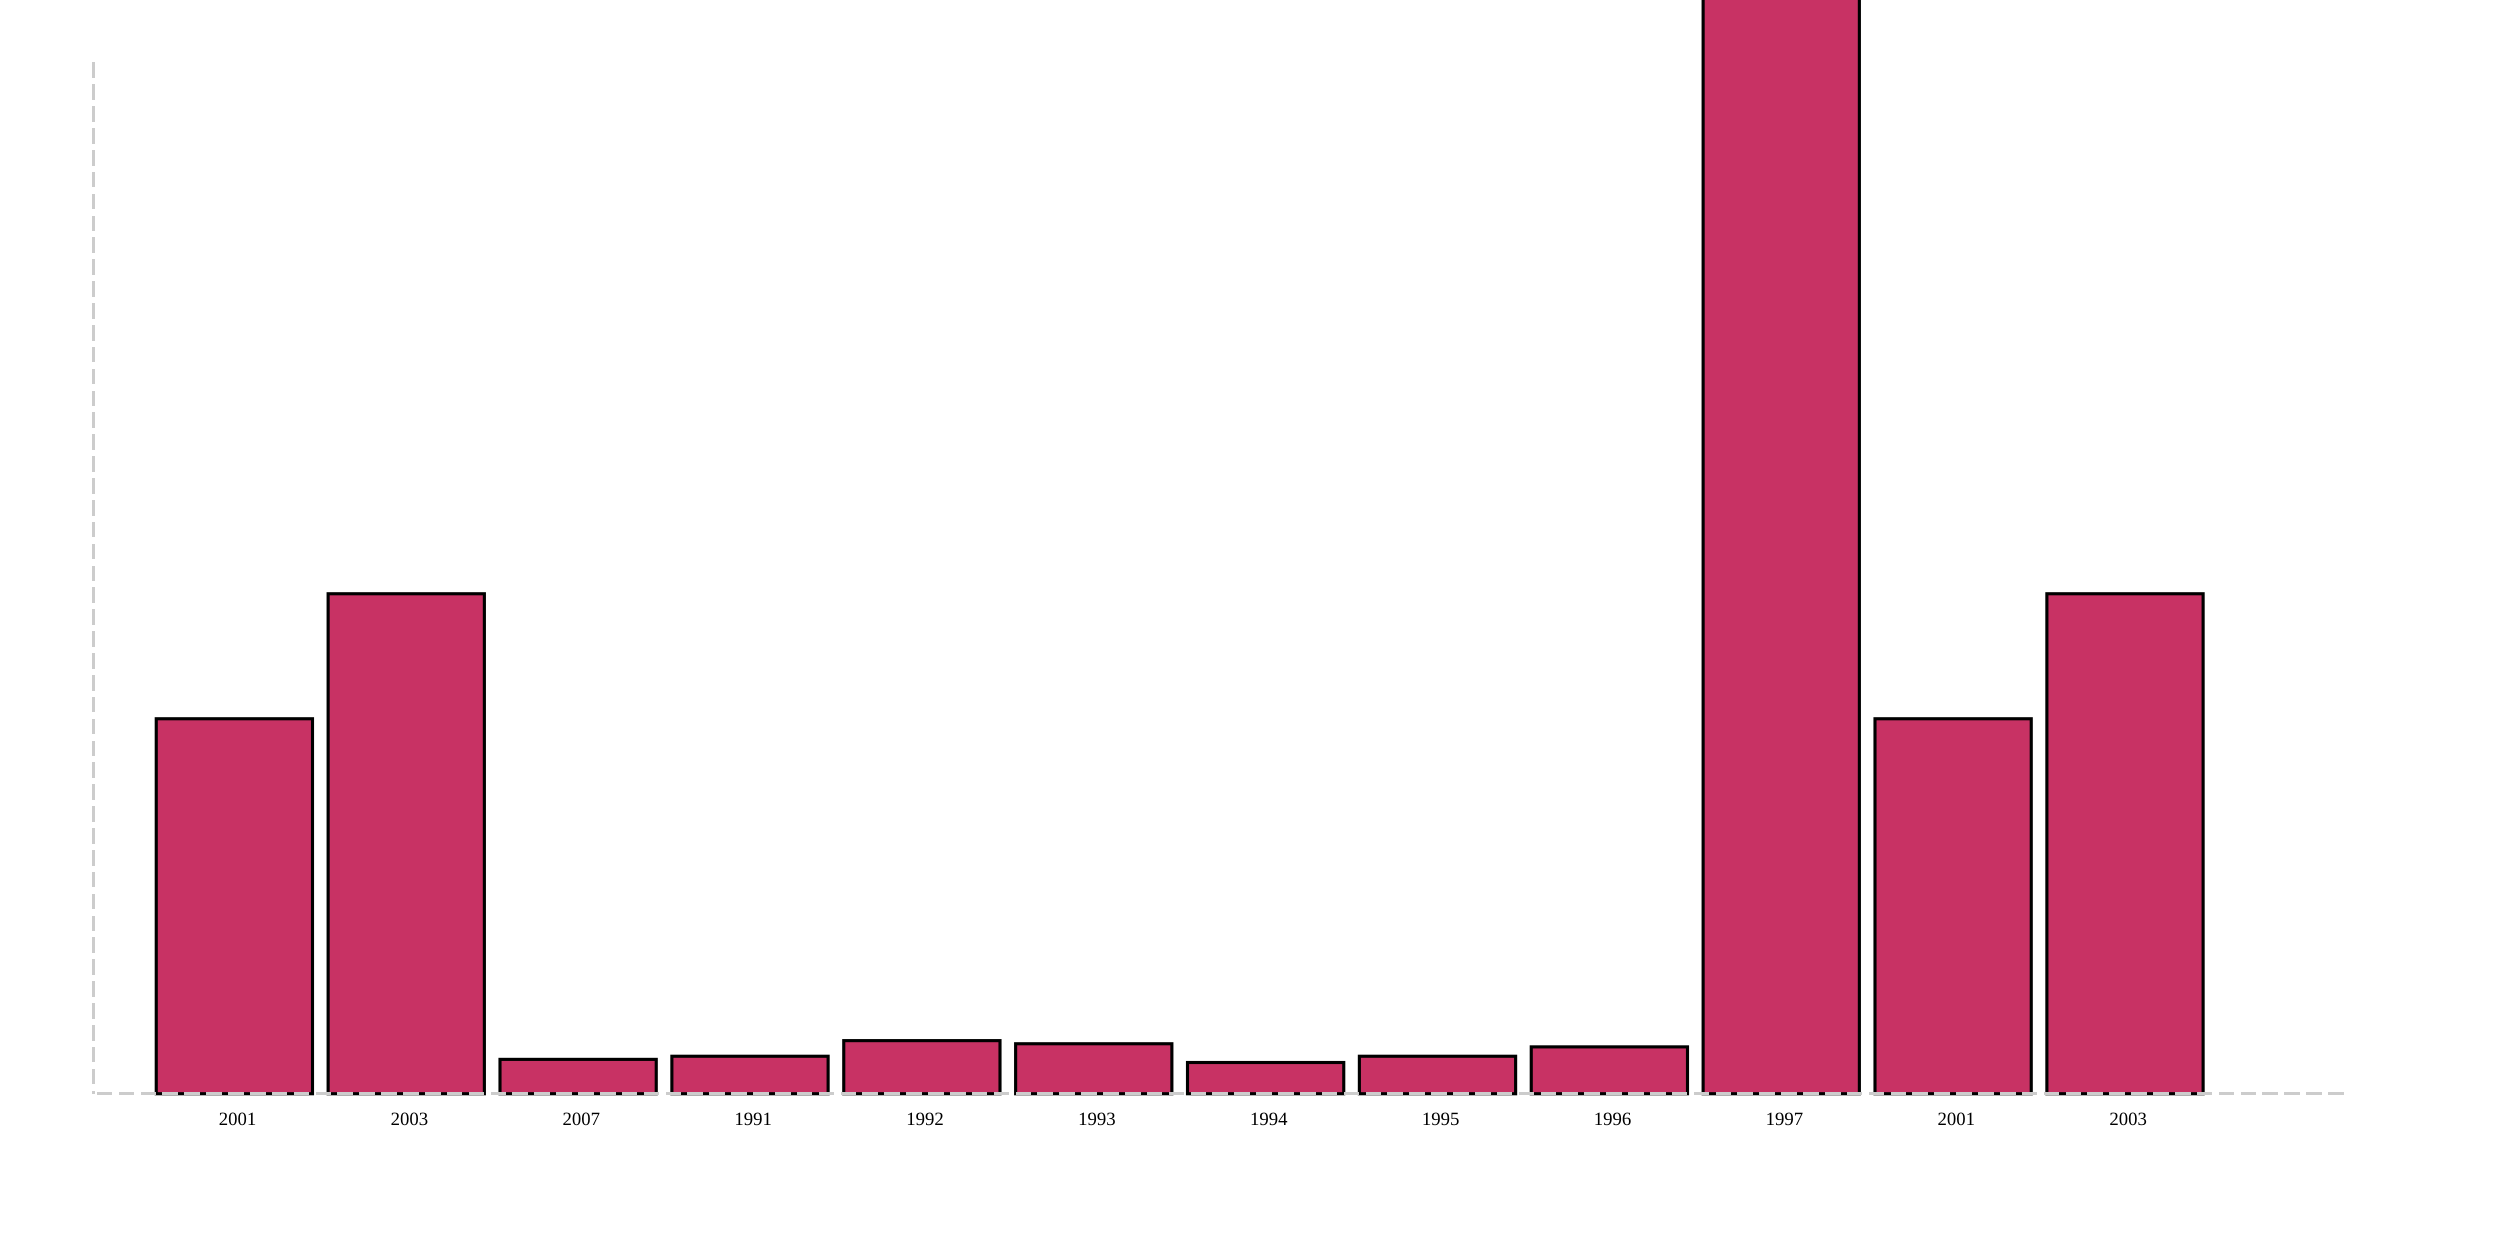
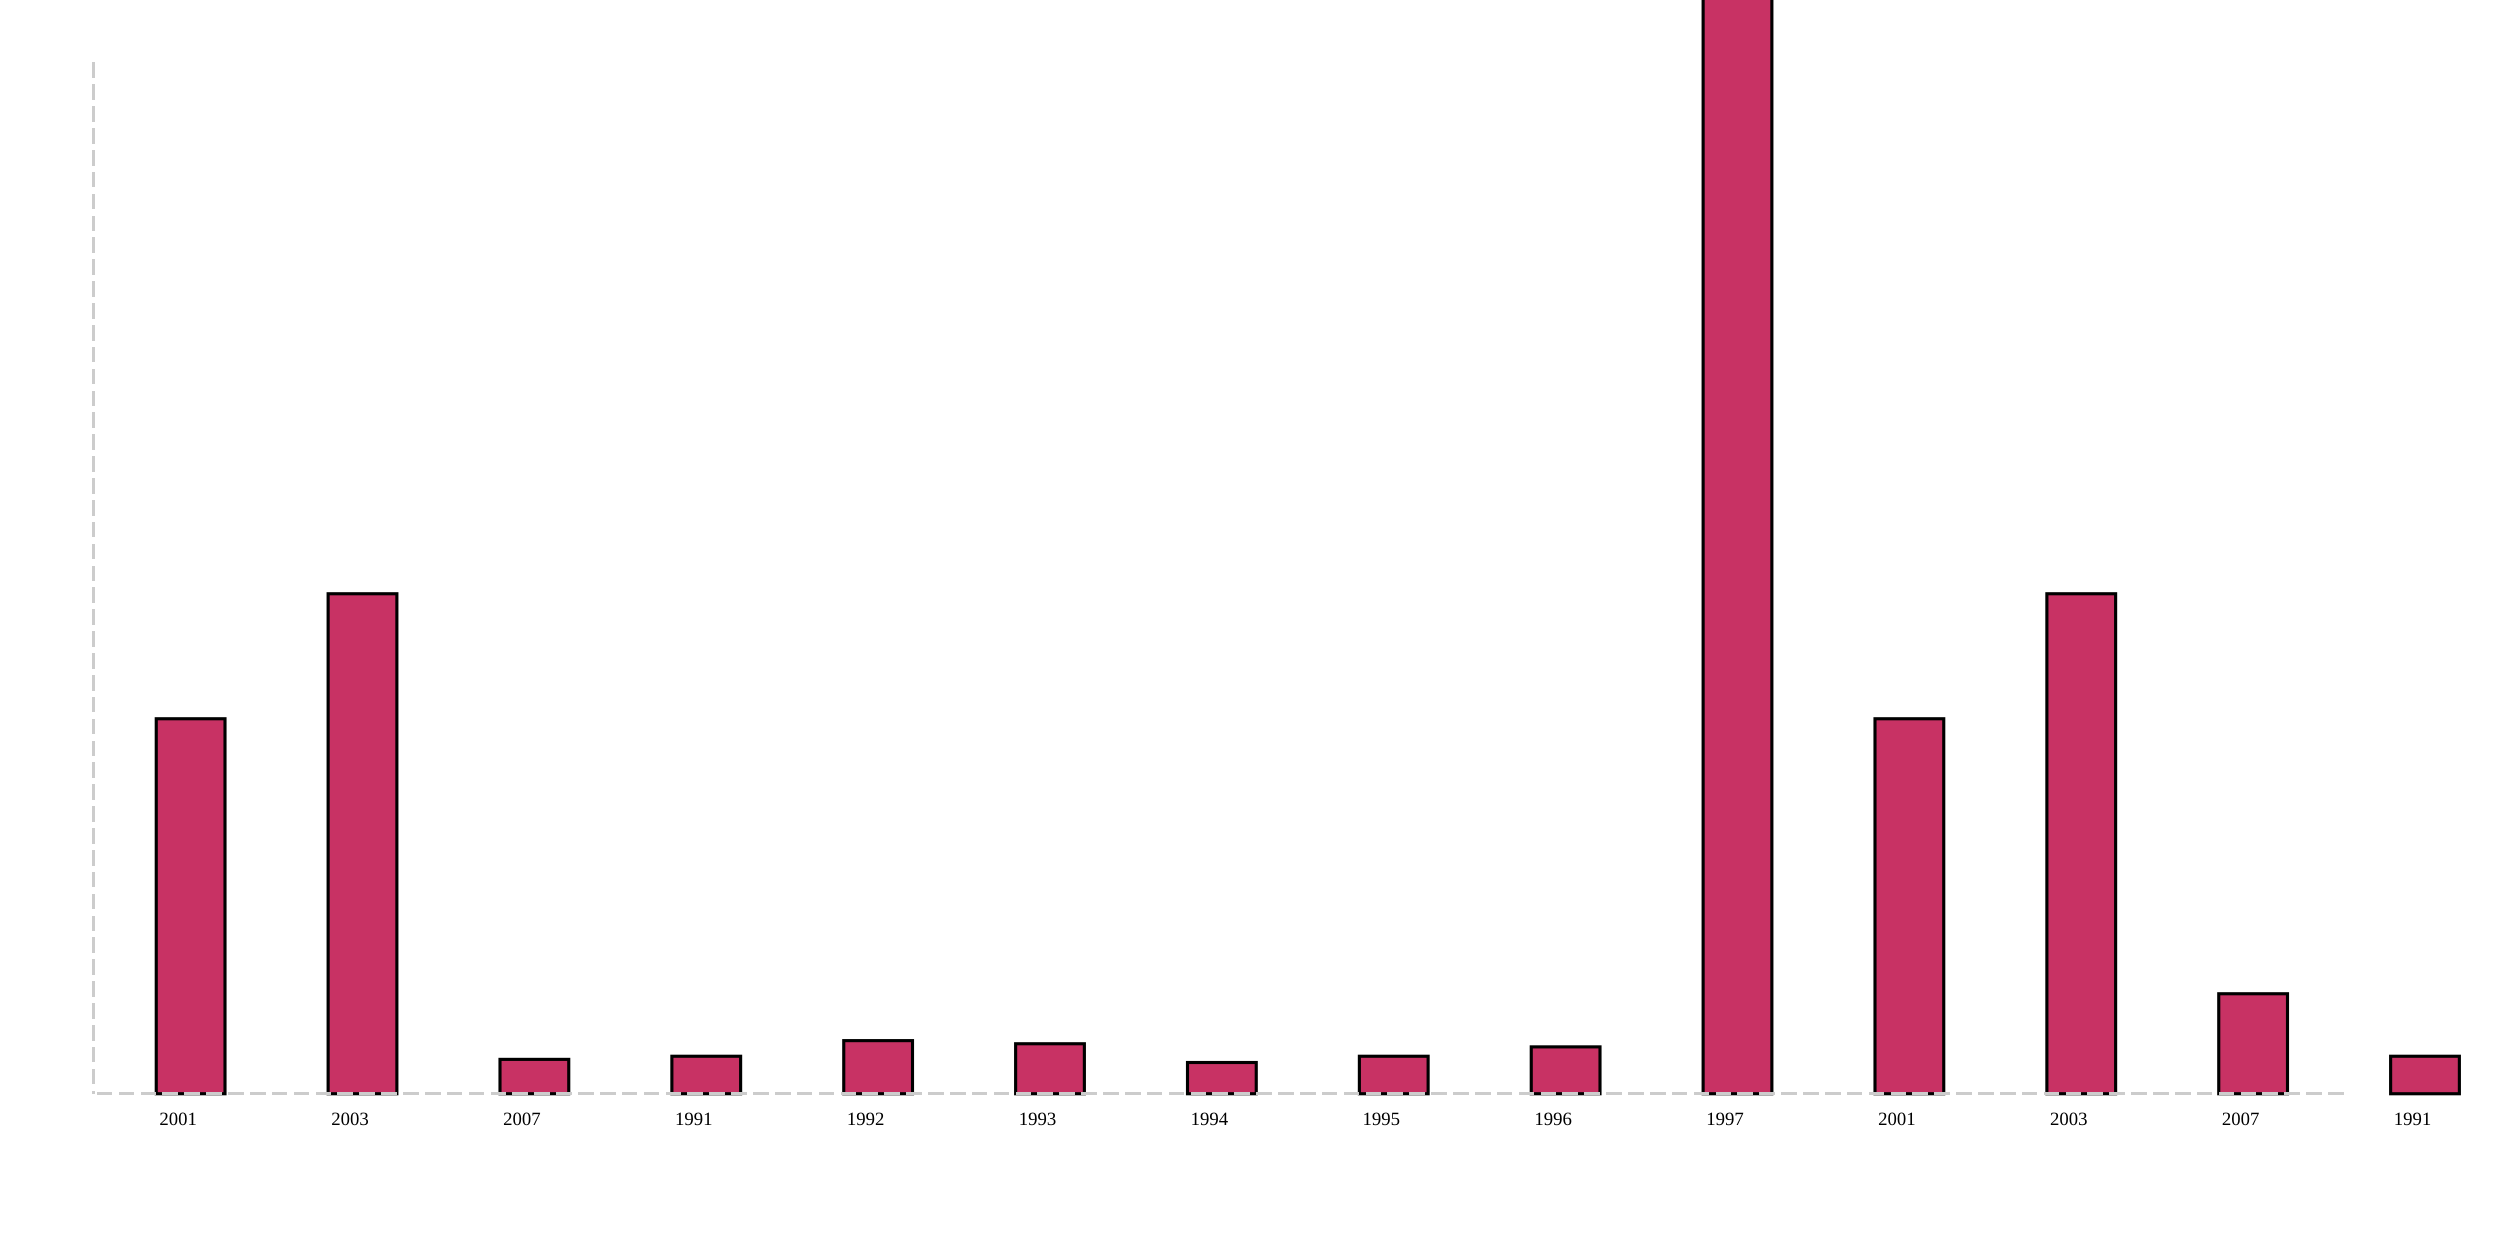
<svg xmlns="http://www.w3.org/2000/svg" version="1.1" width="800" height="400">
-   <rect x="50" y="350" width="50" height="120.0" style="fill:rgb(200,50,100);stroke-width:1;stroke:rgb(0,0,0)" transform="translate(0,-120.0)" />
-   <rect x="105" y="350" width="50" height="160.0" style="fill:rgb(200,50,100);stroke-width:1;stroke:rgb(0,0,0)" transform="translate(0,-160.0)" />
-   <rect x="160" y="350" width="50" height="11.0" style="fill:rgb(200,50,100);stroke-width:1;stroke:rgb(0,0,0)" transform="translate(0,-11.0)" />
-   <rect x="215" y="350" width="50" height="12.0" style="fill:rgb(200,50,100);stroke-width:1;stroke:rgb(0,0,0)" transform="translate(0,-12.0)" />
-   <rect x="270" y="350" width="50" height="17.0" style="fill:rgb(200,50,100);stroke-width:1;stroke:rgb(0,0,0)" transform="translate(0,-17.0)" />
-   <rect x="325" y="350" width="50" height="16.0" style="fill:rgb(200,50,100);stroke-width:1;stroke:rgb(0,0,0)" transform="translate(0,-16.0)" />
-   <rect x="380" y="350" width="50" height="10.0" style="fill:rgb(200,50,100);stroke-width:1;stroke:rgb(0,0,0)" transform="translate(0,-10.0)" />
-   <rect x="435" y="350" width="50" height="12.0" style="fill:rgb(200,50,100);stroke-width:1;stroke:rgb(0,0,0)" transform="translate(0,-12.0)" />
-   <rect x="490" y="350" width="50" height="15.0" style="fill:rgb(200,50,100);stroke-width:1;stroke:rgb(0,0,0)" transform="translate(0,-15.0)" />
-   <rect x="545" y="350" width="50" height="560.0" style="fill:rgb(200,50,100);stroke-width:1;stroke:rgb(0,0,0)" transform="translate(0,-560.0)" />
-   <rect x="600" y="350" width="50" height="120.0" style="fill:rgb(200,50,100);stroke-width:1;stroke:rgb(0,0,0)" transform="translate(0,-120.0)" />
-   <rect x="655" y="350" width="50" height="160.0" style="fill:rgb(200,50,100);stroke-width:1;stroke:rgb(0,0,0)" transform="translate(0,-160.0)" />
+   <rect x="50" y="350" width="22" height="120.0" style="fill:rgb(200,50,100);stroke-width:1;stroke:rgb(0,0,0)" transform="translate(0,-120.0)" />
+   <rect x="105" y="350" width="22" height="160.0" style="fill:rgb(200,50,100);stroke-width:1;stroke:rgb(0,0,0)" transform="translate(0,-160.0)" />
+   <rect x="160" y="350" width="22" height="11.0" style="fill:rgb(200,50,100);stroke-width:1;stroke:rgb(0,0,0)" transform="translate(0,-11.0)" />
+   <rect x="215" y="350" width="22" height="12.0" style="fill:rgb(200,50,100);stroke-width:1;stroke:rgb(0,0,0)" transform="translate(0,-12.0)" />
+   <rect x="270" y="350" width="22" height="17.0" style="fill:rgb(200,50,100);stroke-width:1;stroke:rgb(0,0,0)" transform="translate(0,-17.0)" />
+   <rect x="325" y="350" width="22" height="16.0" style="fill:rgb(200,50,100);stroke-width:1;stroke:rgb(0,0,0)" transform="translate(0,-16.0)" />
+   <rect x="380" y="350" width="22" height="10.0" style="fill:rgb(200,50,100);stroke-width:1;stroke:rgb(0,0,0)" transform="translate(0,-10.0)" />
+   <rect x="435" y="350" width="22" height="12.0" style="fill:rgb(200,50,100);stroke-width:1;stroke:rgb(0,0,0)" transform="translate(0,-12.0)" />
+   <rect x="490" y="350" width="22" height="15.0" style="fill:rgb(200,50,100);stroke-width:1;stroke:rgb(0,0,0)" transform="translate(0,-15.0)" />
+   <rect x="545" y="350" width="22" height="560.0" style="fill:rgb(200,50,100);stroke-width:1;stroke:rgb(0,0,0)" transform="translate(0,-560.0)" />
+   <rect x="600" y="350" width="22" height="120.0" style="fill:rgb(200,50,100);stroke-width:1;stroke:rgb(0,0,0)" transform="translate(0,-120.0)" />
+   <rect x="655" y="350" width="22" height="160.0" style="fill:rgb(200,50,100);stroke-width:1;stroke:rgb(0,0,0)" transform="translate(0,-160.0)" />
+   <rect x="710" y="350" width="22" height="32.0" style="fill:rgb(200,50,100);stroke-width:1;stroke:rgb(0,0,0)" transform="translate(0,-32.0)" />
+   <rect x="765" y="350" width="22" height="12.0" style="fill:rgb(200,50,100);stroke-width:1;stroke:rgb(0,0,0)" transform="translate(0,-12.0)" />
+   <rect x="820" y="350" width="22" height="17.0" style="fill:rgb(200,50,100);stroke-width:1;stroke:rgb(0,0,0)" transform="translate(0,-17.0)" />
+   <rect x="875" y="350" width="22" height="16.0" style="fill:rgb(200,50,100);stroke-width:1;stroke:rgb(0,0,0)" transform="translate(0,-16.0)" />
+   <rect x="930" y="350" width="22" height="10.0" style="fill:rgb(200,50,100);stroke-width:1;stroke:rgb(0,0,0)" transform="translate(0,-10.0)" />
+   <rect x="985" y="350" width="22" height="12.0" style="fill:rgb(200,50,100);stroke-width:1;stroke:rgb(0,0,0)" transform="translate(0,-12.0)" />
+   <rect x="1040" y="350" width="22" height="15.0" style="fill:rgb(200,50,100);stroke-width:1;stroke:rgb(0,0,0)" transform="translate(0,-15.0)" />
  <line x1="30" y1="20" x2="30" y2="350" fill="none" shape-rendering="crispEdges" stroke="#ccc" stroke-dasharray="5,2" stroke-width="1" marker-end="url(#arrow)" />
  <line x1="750" y1="350" x2="30" y2="350" fill="none" shape-rendering="crispEdges" stroke="#ccc" stroke-dasharray="5,2" stroke-width="1"> </line>
-   <text id="légende-abcisse " x="70" y="360" font-size="6" text-anchor="center">2001</text>
-   <text id="légende-abcisse " x="125" y="360" font-size="6" text-anchor="center">2003</text>
-   <text id="légende-abcisse " x="180" y="360" font-size="6" text-anchor="center">2007</text>
-   <text id="légende-abcisse " x="235" y="360" font-size="6" text-anchor="center">1991</text>
-   <text id="légende-abcisse " x="290" y="360" font-size="6" text-anchor="center">1992</text>
-   <text id="légende-abcisse " x="345" y="360" font-size="6" text-anchor="center">1993</text>
-   <text id="légende-abcisse " x="400" y="360" font-size="6" text-anchor="center">1994</text>
-   <text id="légende-abcisse " x="455" y="360" font-size="6" text-anchor="center">1995</text>
-   <text id="légende-abcisse " x="510" y="360" font-size="6" text-anchor="center">1996</text>
-   <text id="légende-abcisse " x="565" y="360" font-size="6" text-anchor="center">1997</text>
-   <text id="légende-abcisse " x="620" y="360" font-size="6" text-anchor="center">2001</text>
-   <text id="légende-abcisse " x="675" y="360" font-size="6" text-anchor="center">2003</text>
+   <text id="légende-abcisse " x="51" y="360" font-size="6" text-anchor="center">2001</text>
+   <text id="légende-abcisse " x="106" y="360" font-size="6" text-anchor="center">2003</text>
+   <text id="légende-abcisse " x="161" y="360" font-size="6" text-anchor="center">2007</text>
+   <text id="légende-abcisse " x="216" y="360" font-size="6" text-anchor="center">1991</text>
+   <text id="légende-abcisse " x="271" y="360" font-size="6" text-anchor="center">1992</text>
+   <text id="légende-abcisse " x="326" y="360" font-size="6" text-anchor="center">1993</text>
+   <text id="légende-abcisse " x="381" y="360" font-size="6" text-anchor="center">1994</text>
+   <text id="légende-abcisse " x="436" y="360" font-size="6" text-anchor="center">1995</text>
+   <text id="légende-abcisse " x="491" y="360" font-size="6" text-anchor="center">1996</text>
+   <text id="légende-abcisse " x="546" y="360" font-size="6" text-anchor="center">1997</text>
+   <text id="légende-abcisse " x="601" y="360" font-size="6" text-anchor="center">2001</text>
+   <text id="légende-abcisse " x="656" y="360" font-size="6" text-anchor="center">2003</text>
+   <text id="légende-abcisse " x="711" y="360" font-size="6" text-anchor="center">2007</text>
+   <text id="légende-abcisse " x="766" y="360" font-size="6" text-anchor="center">1991</text>
+   <text id="légende-abcisse " x="821" y="360" font-size="6" text-anchor="center">1992</text>
+   <text id="légende-abcisse " x="876" y="360" font-size="6" text-anchor="center">1993</text>
+   <text id="légende-abcisse " x="931" y="360" font-size="6" text-anchor="center">1994</text>
+   <text id="légende-abcisse " x="986" y="360" font-size="6" text-anchor="center">1995</text>
+   <text id="légende-abcisse " x="1041" y="360" font-size="6" text-anchor="center">1996</text>
</svg>
